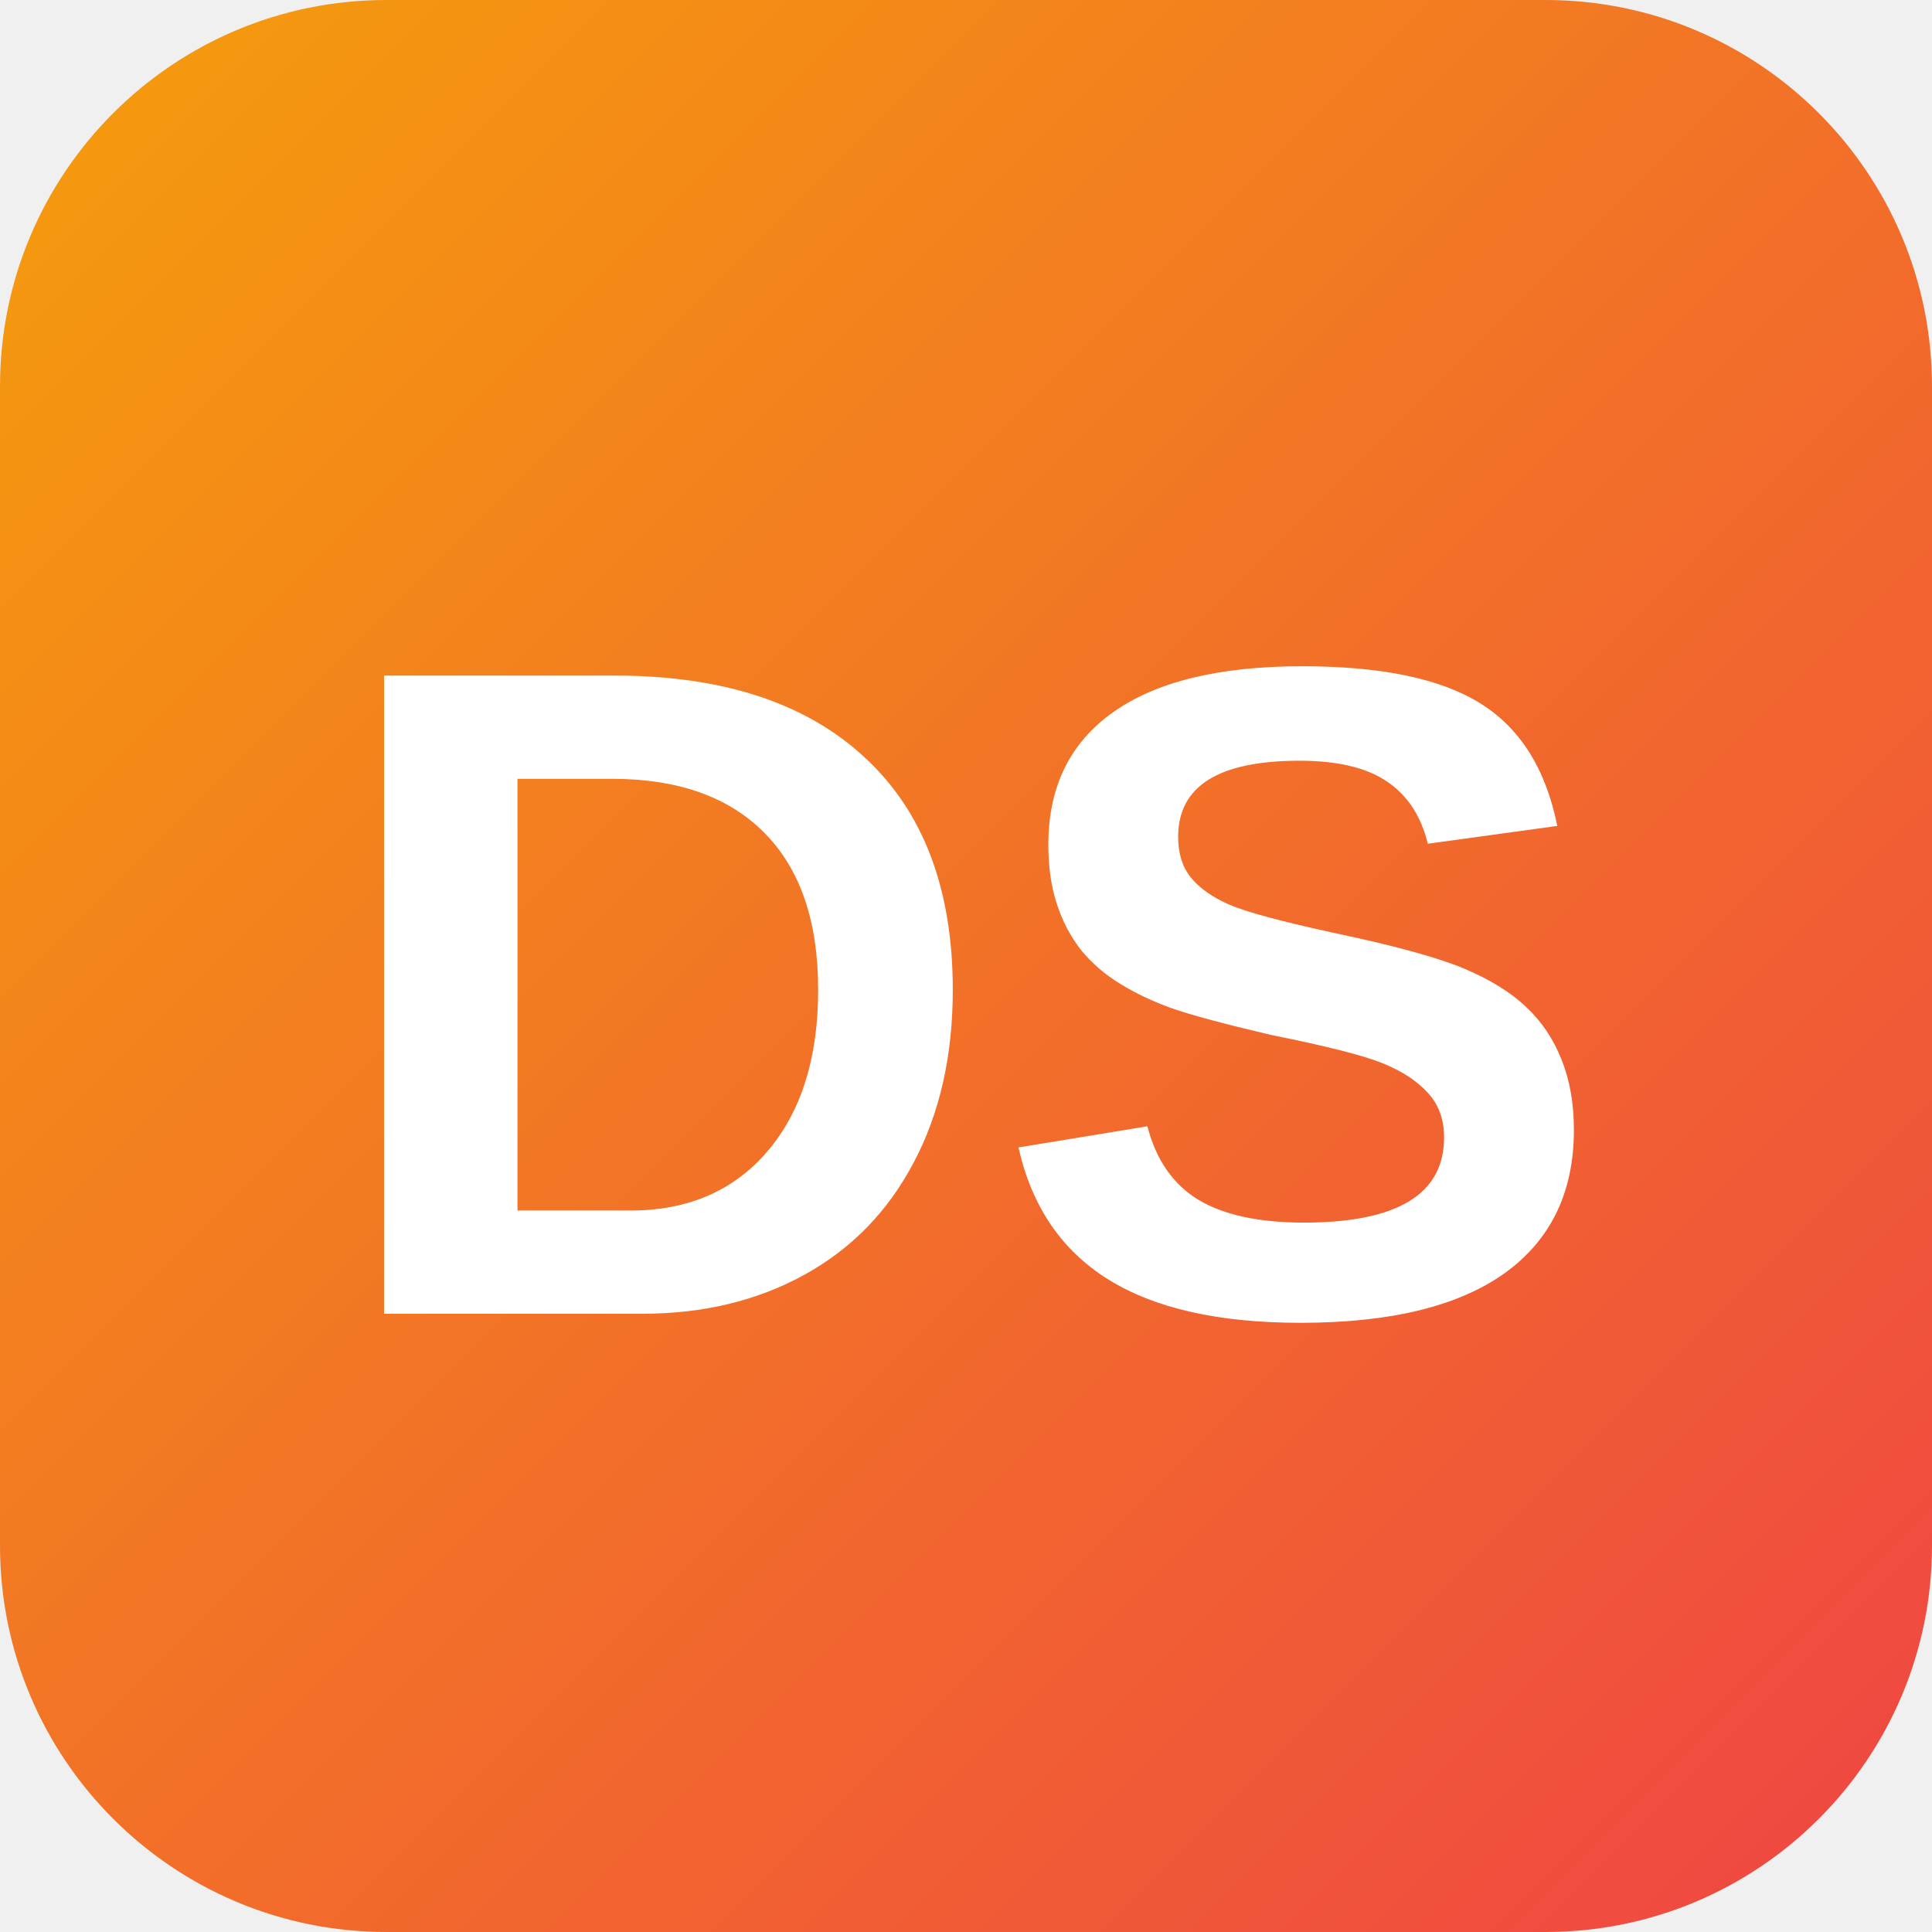
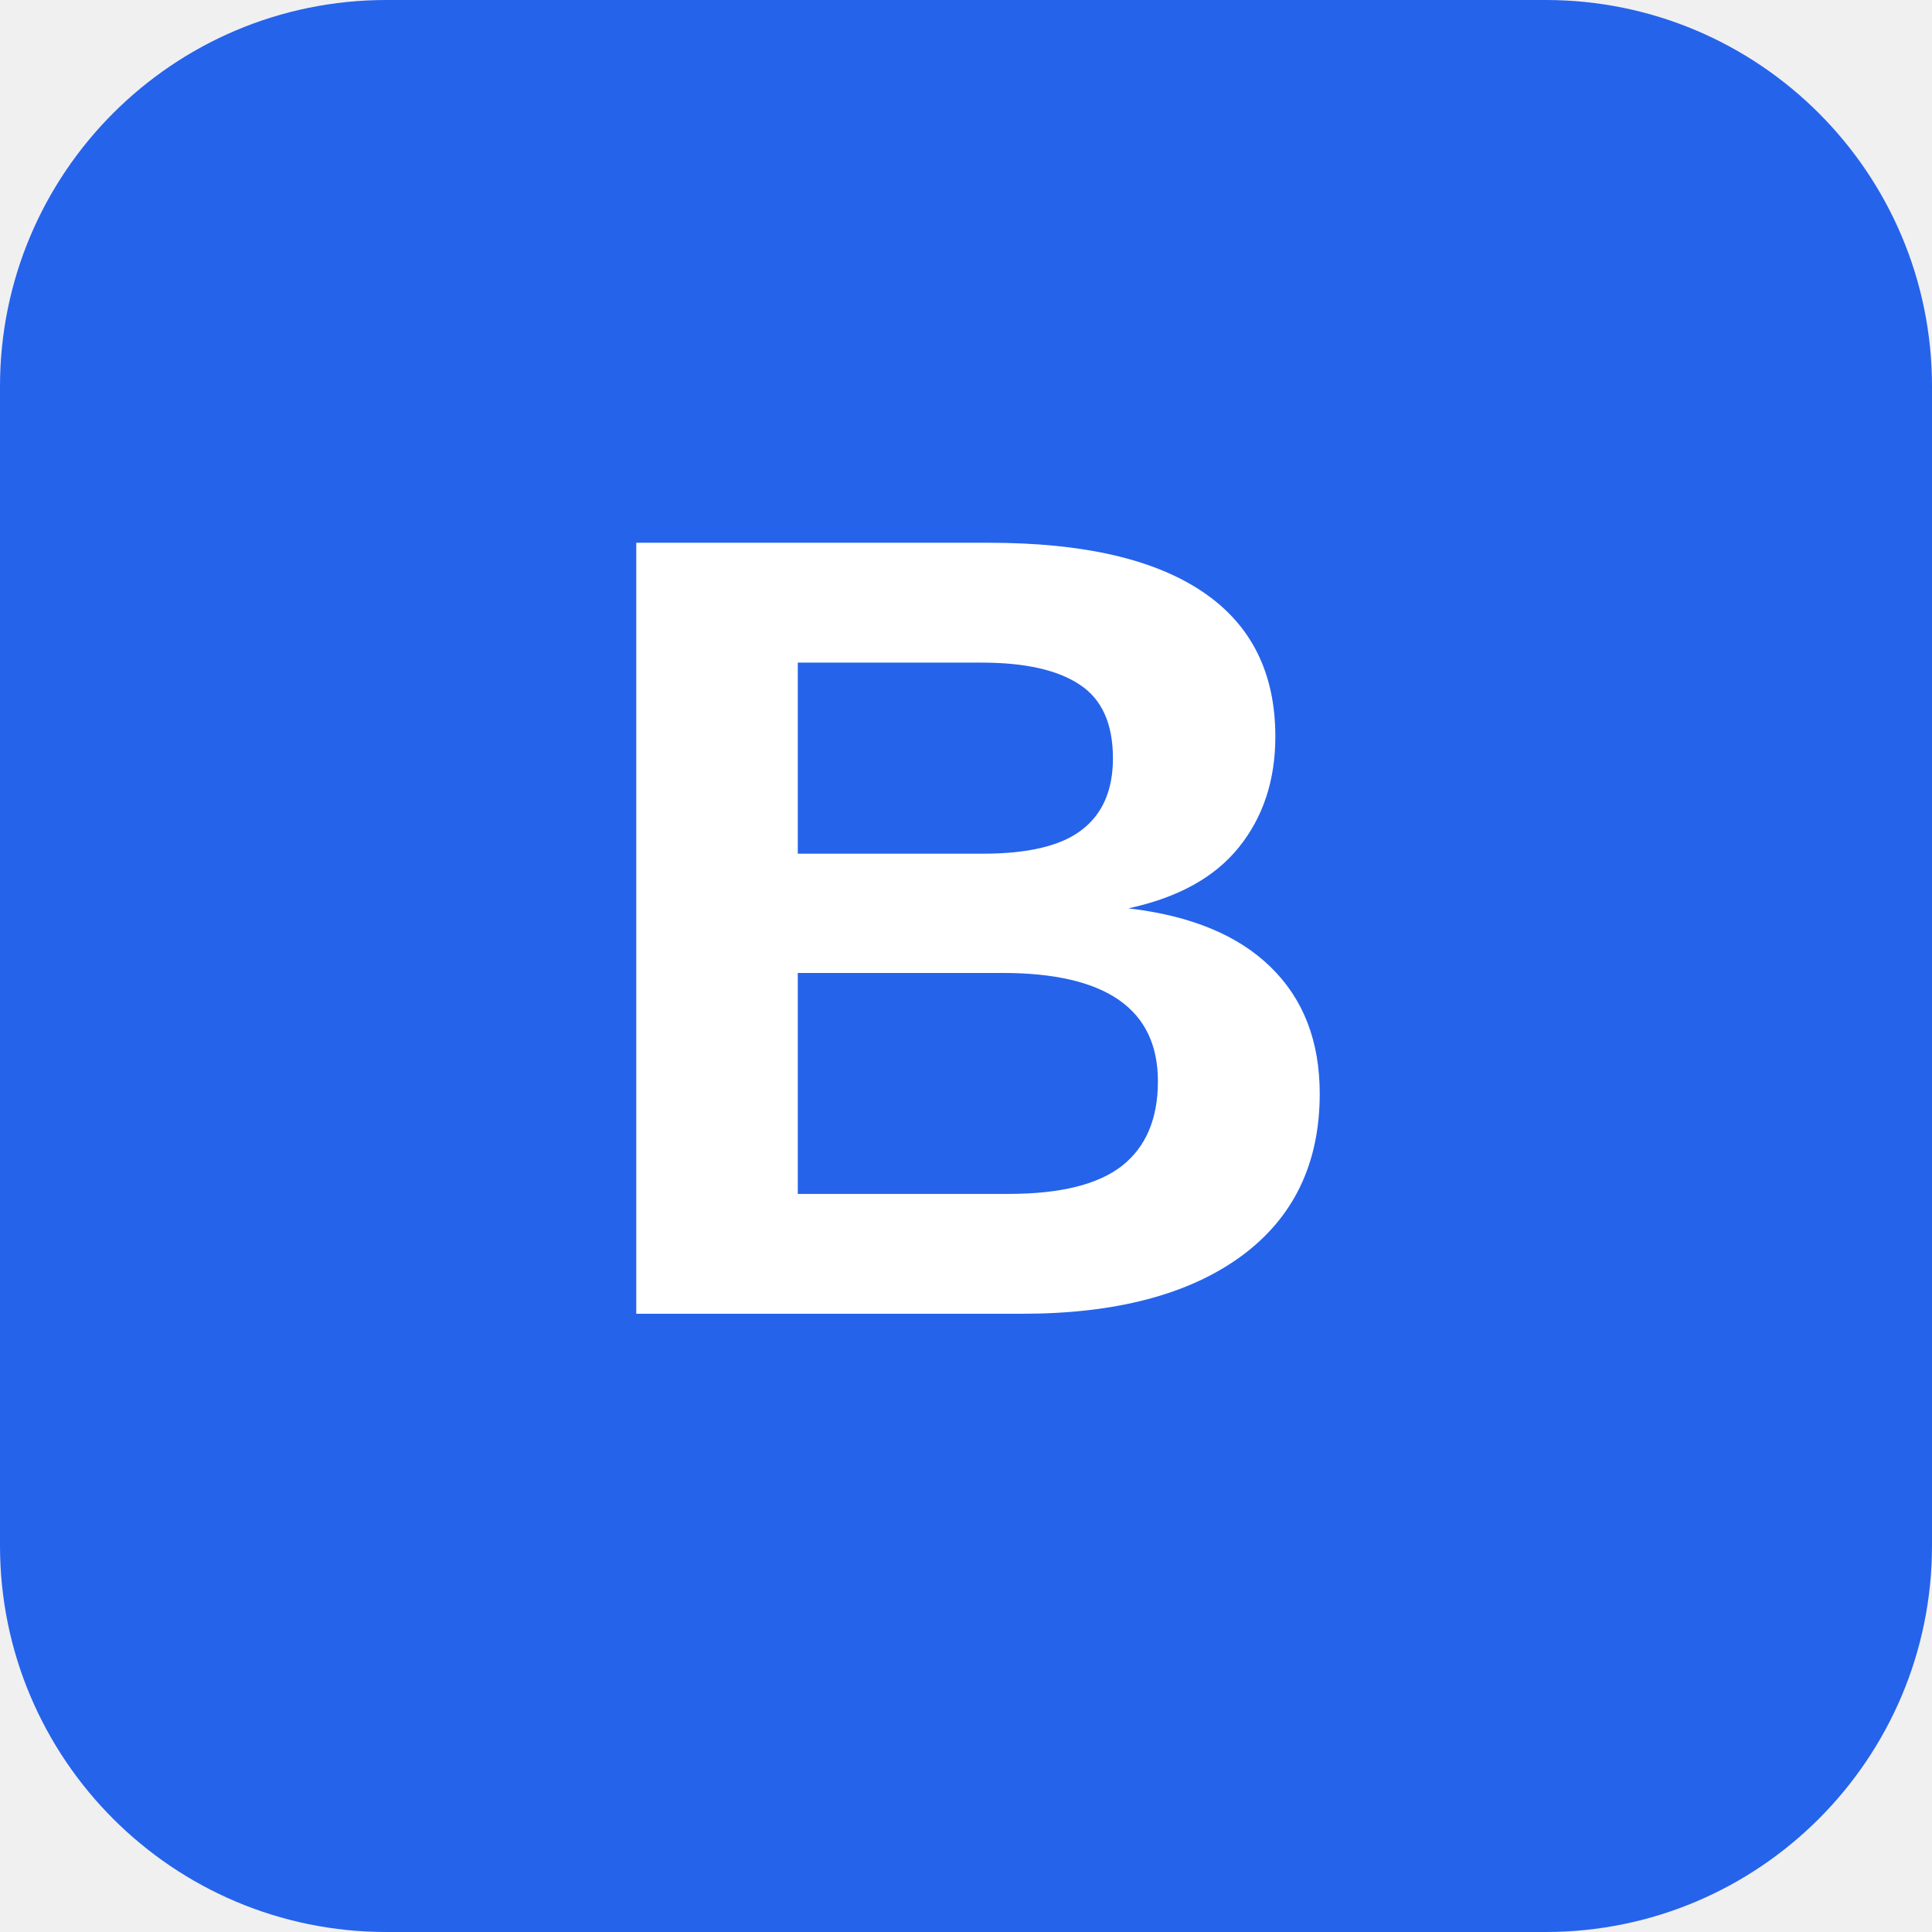
- <svg xmlns="http://www.w3.org/2000/svg" viewBox="0 0 100 100" role="img" aria-label="DS2API icon">
-   <defs>
-     <linearGradient id="g" x1="0%" y1="0%" x2="100%" y2="100%">
-       <stop offset="0%" stop-color="#f59e0b" />
-       <stop offset="100%" stop-color="#ef4444" />
-     </linearGradient>
-   </defs>
-   <rect width="100" height="100" rx="20" fill="url(#g)" />
-   <text x="50" y="68" text-anchor="middle" font-family="Arial,sans-serif" font-size="48" font-weight="700" fill="#ffffff">
-     DS
-   </text>
+ <svg xmlns="http://www.w3.org/2000/svg" viewBox="0 0 100 100" role="img" aria-label="Baidu2API icon">
+   <rect width="100" height="100" rx="20" fill="#2563eb" />
+   <text x="50" y="68" text-anchor="middle" font-family="Arial, Helvetica, sans-serif" font-size="58" font-weight="700" fill="#ffffff">B</text>
</svg>
